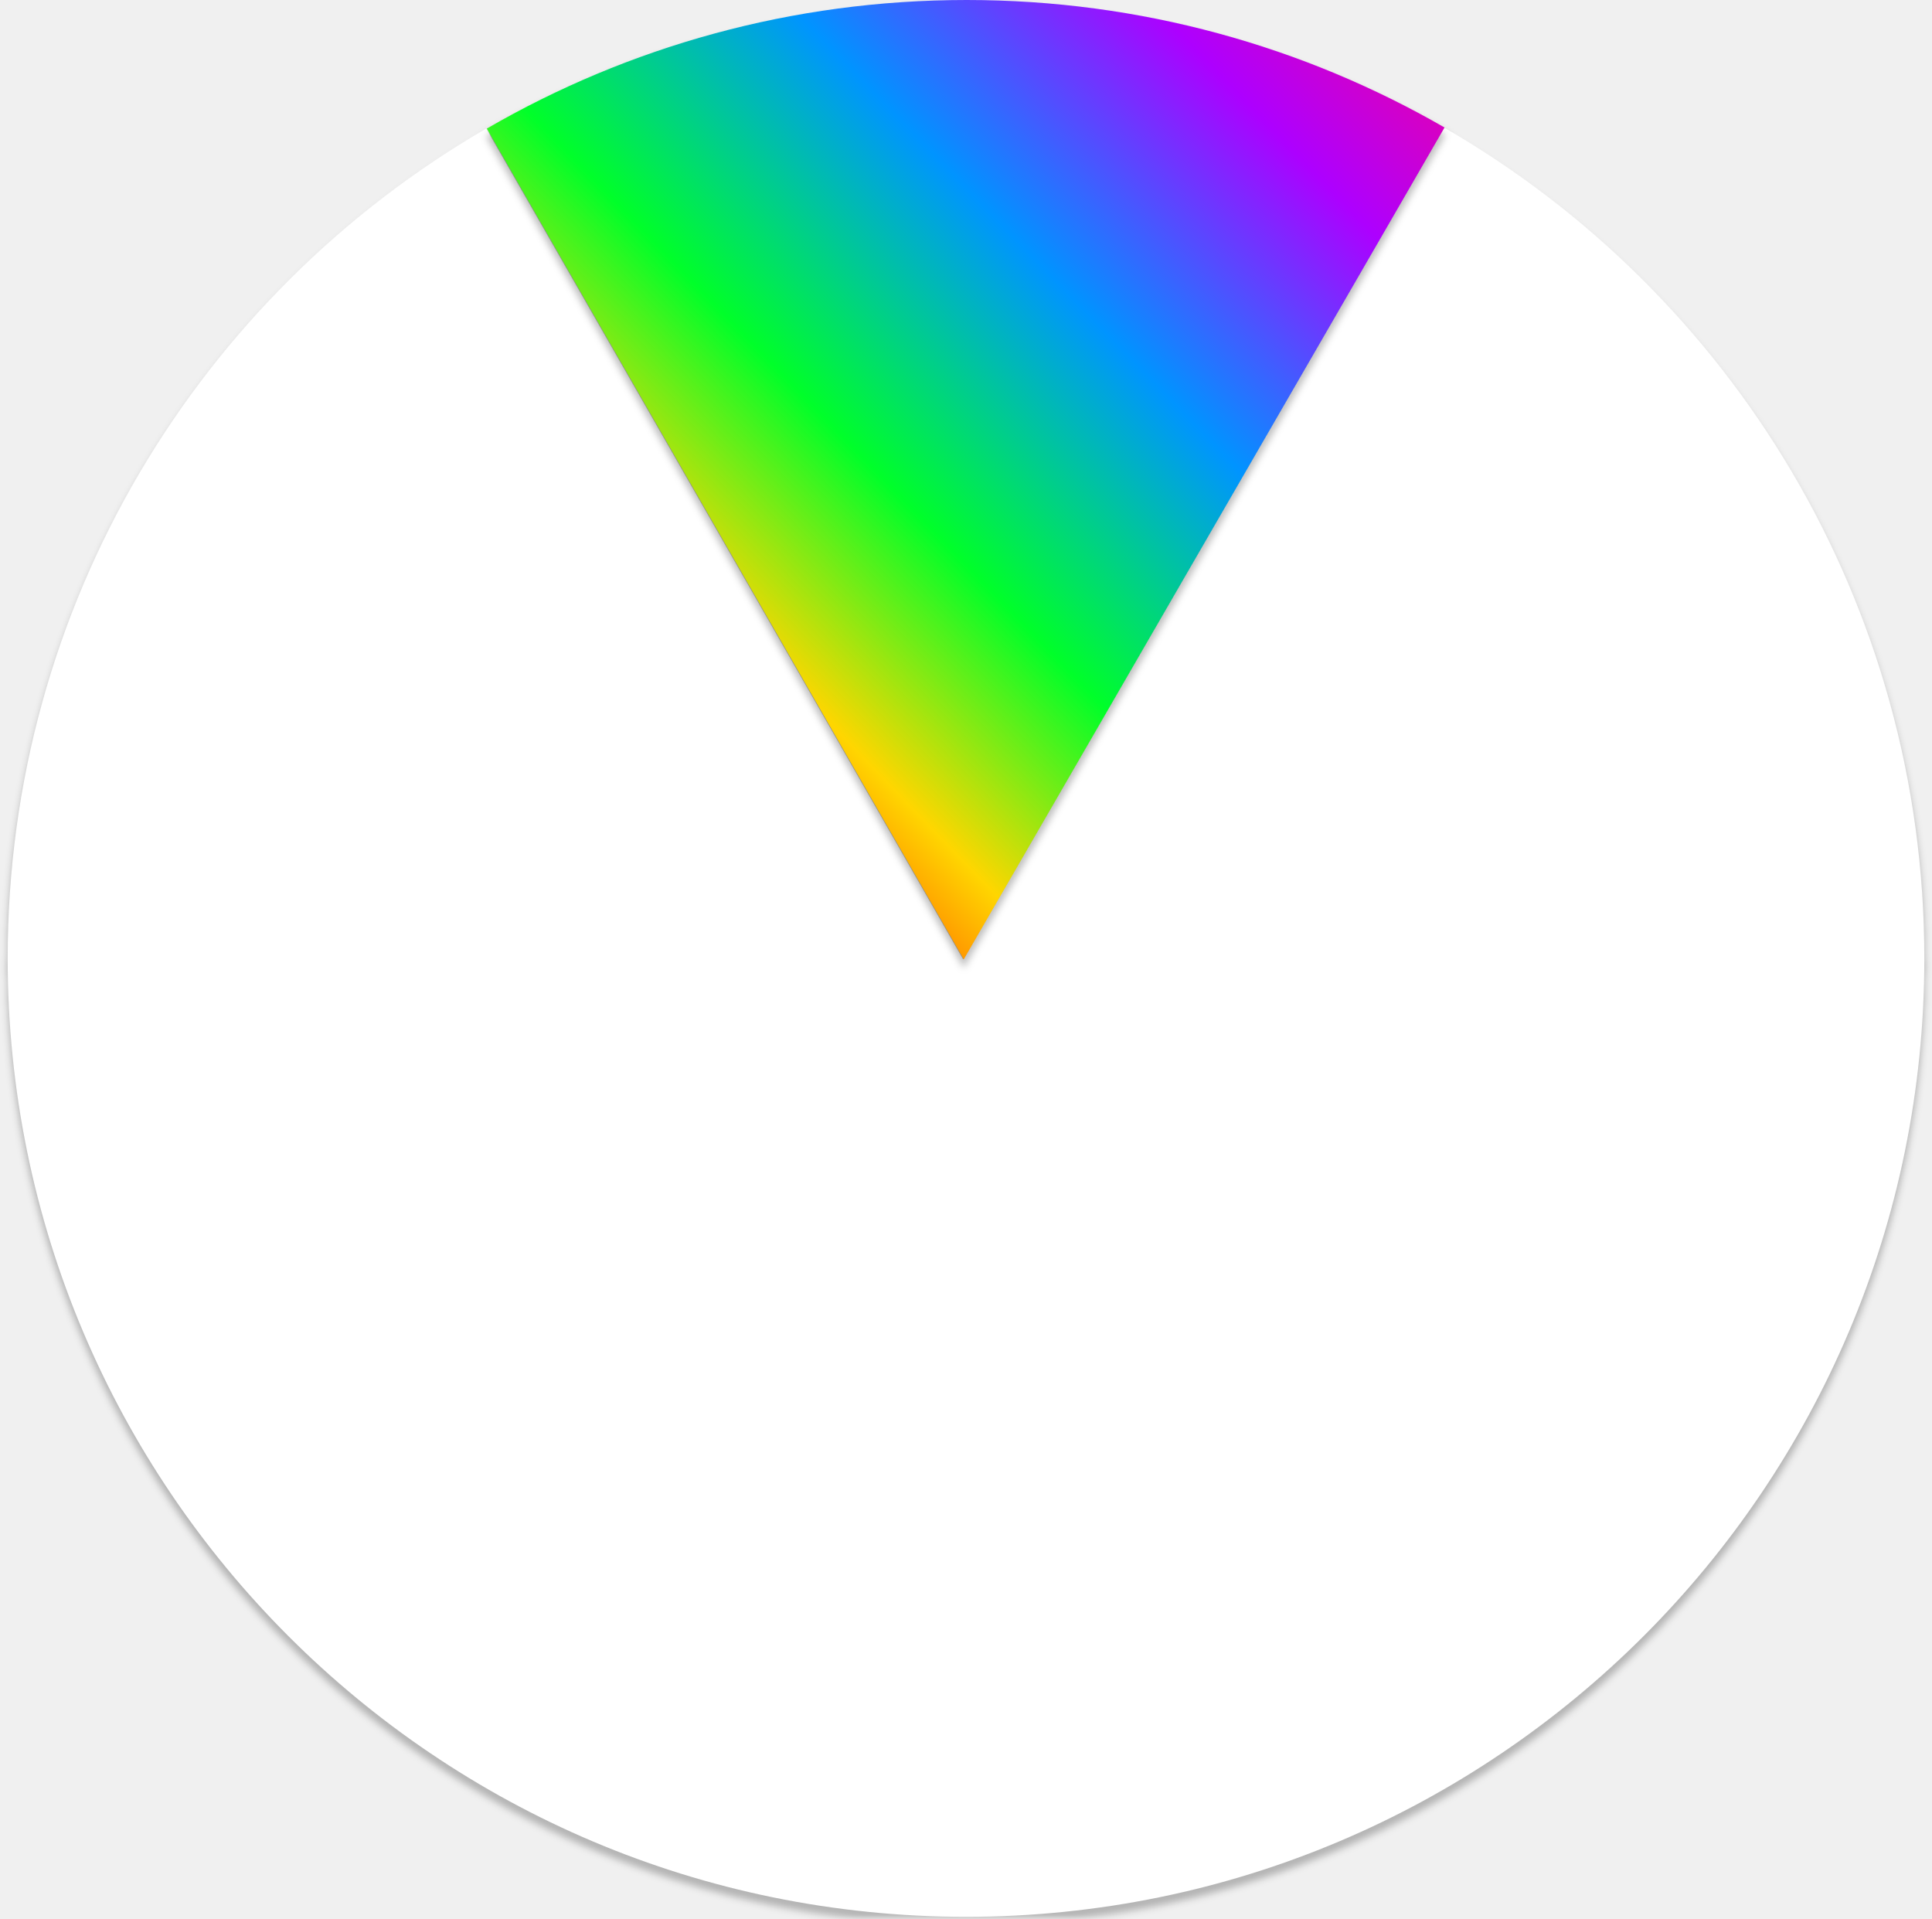
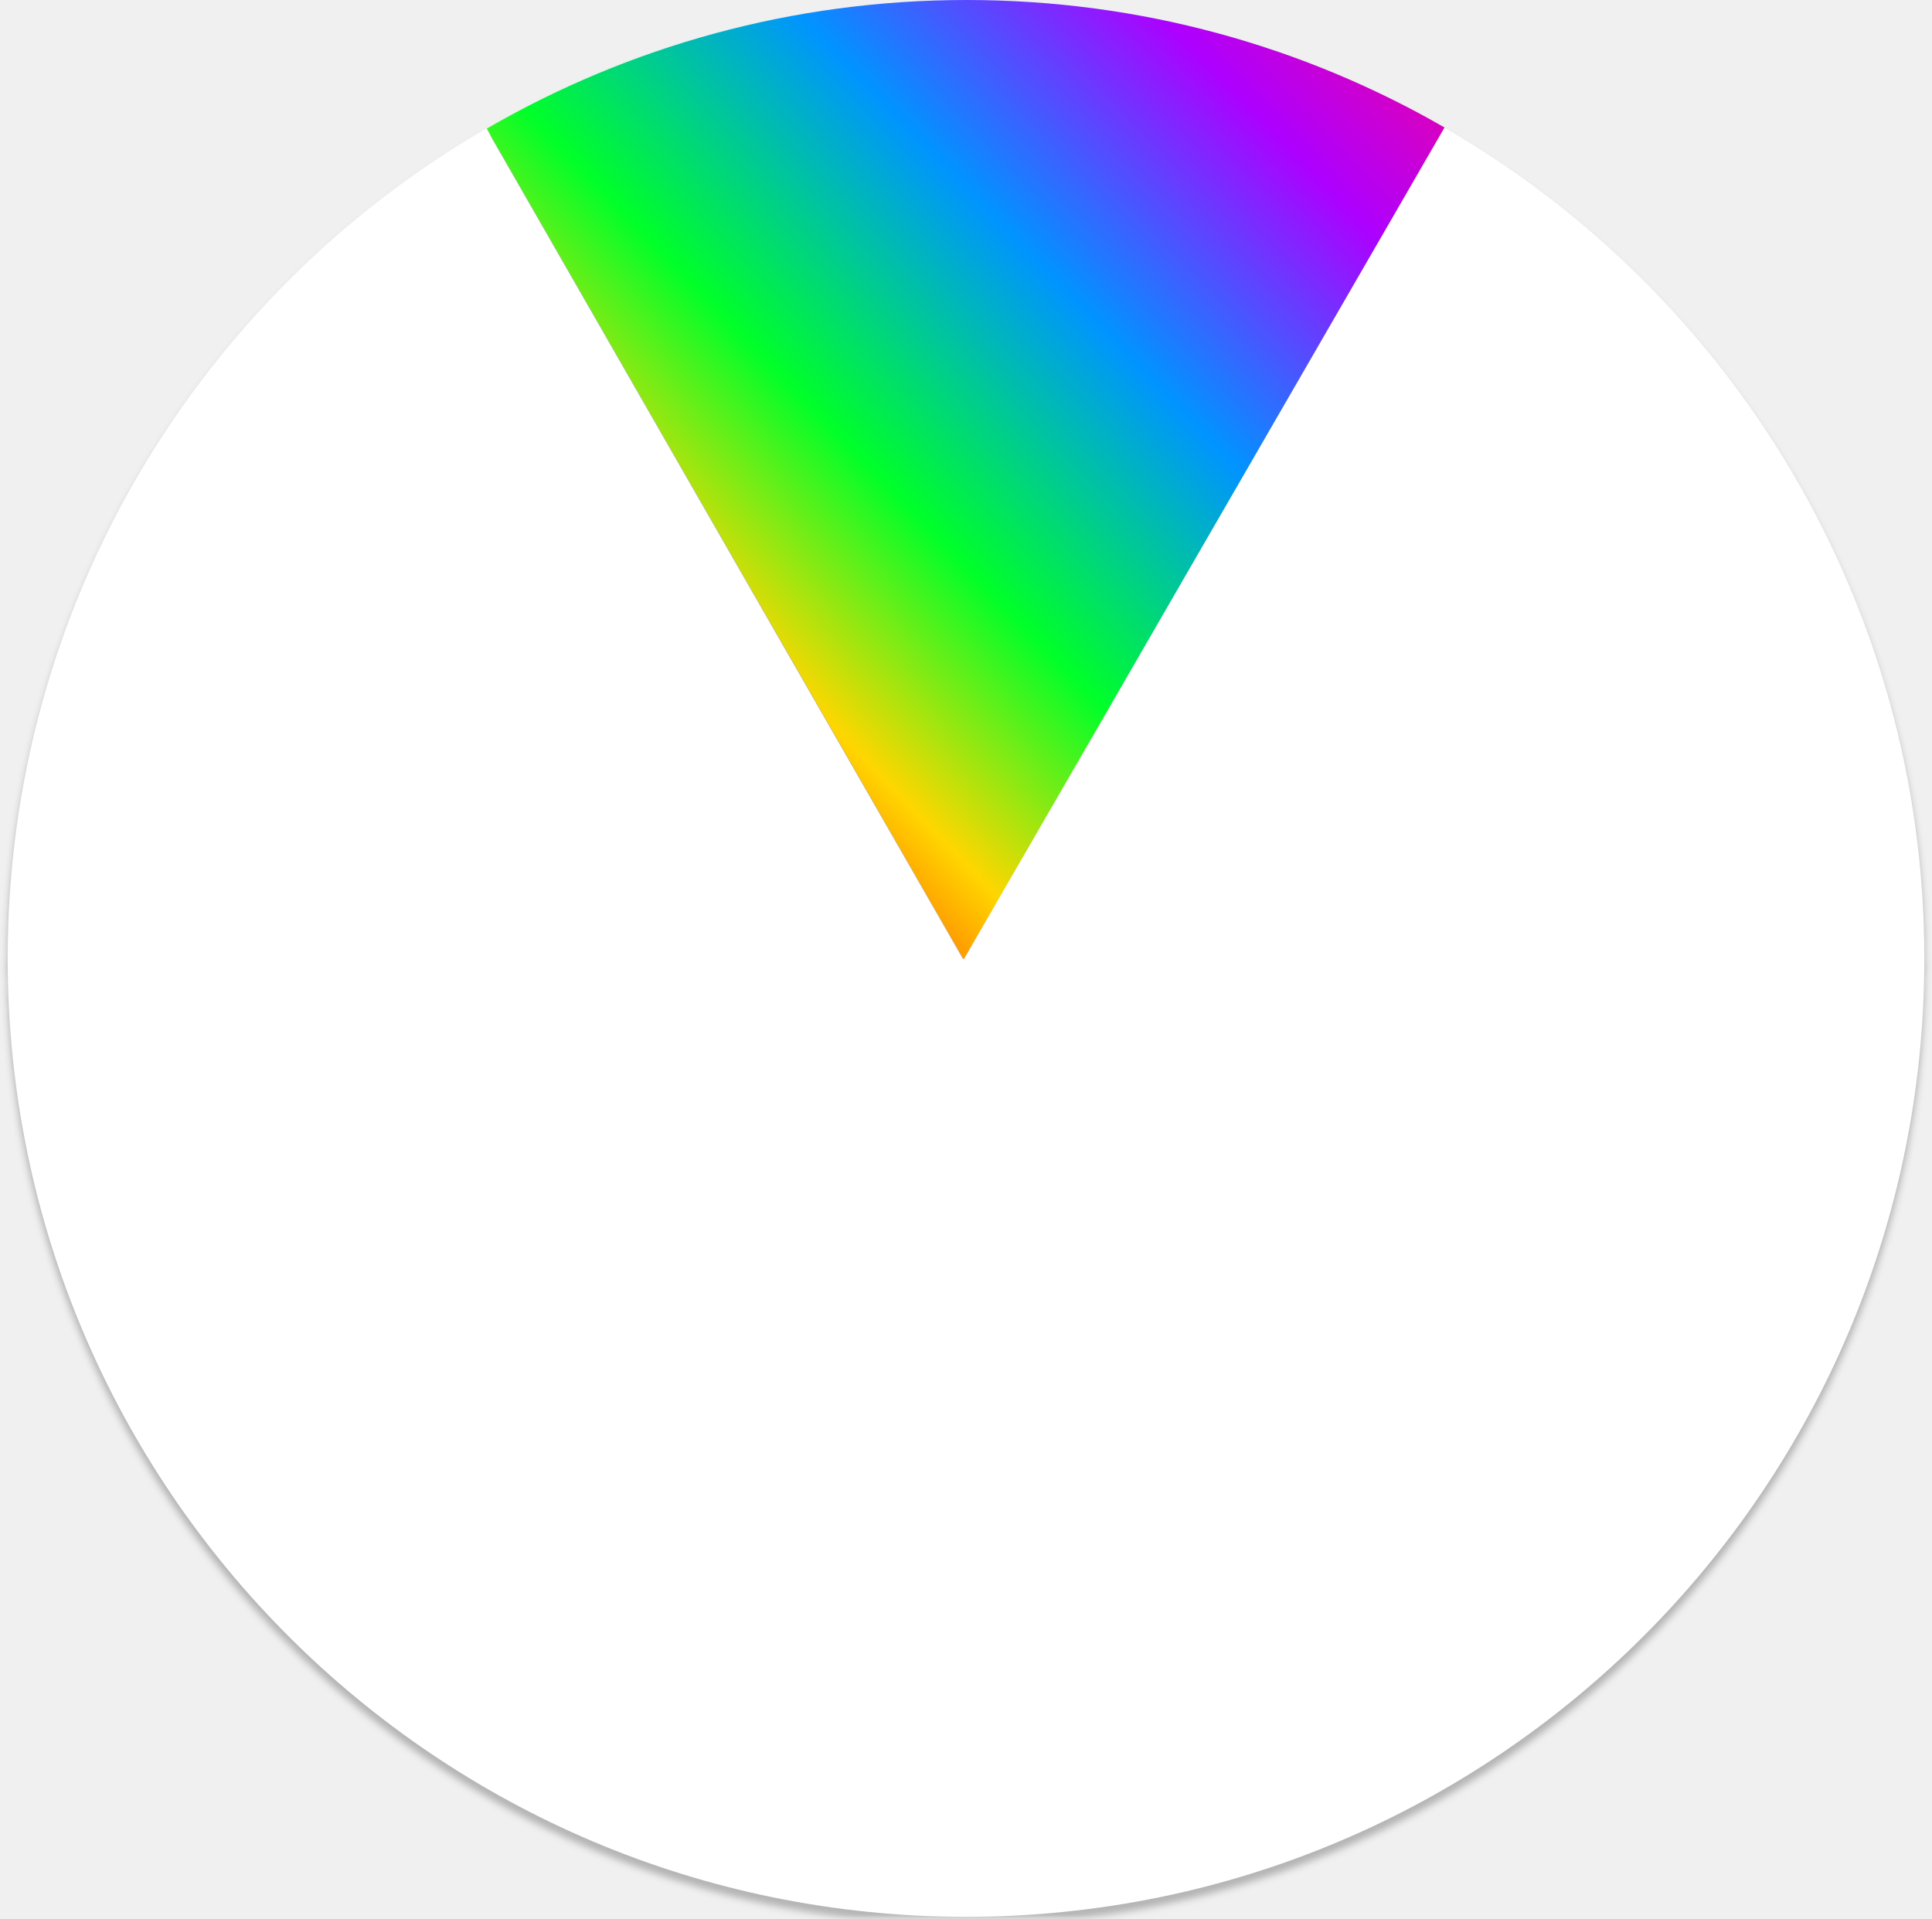
<svg xmlns="http://www.w3.org/2000/svg" xmlns:xlink="http://www.w3.org/1999/xlink" width="1008" height="1001" viewBox="0 0 1008 1001" version="1.1">
  <g id="Canvas" transform="translate(-5807 406)">
    <g id="Cool Wheel" filter="url(#filter0_d)">
      <g id="Subtract">
-         <use xlink:href="#path0_fill" transform="translate(5811 -339.484)" fill="#fff" />
+         <use xlink:href="#path0_fill" transform="translate(5811 -339.484)" fill="#FFFFFF" />
      </g>
-       <g id="Intersect" filter="url(#filter1_d)">
+       <g id="Intersect">
        <use xlink:href="#path1_fill" transform="translate(6061 -406)" fill="url(#paint1_linear)" />
      </g>
    </g>
  </g>
  <defs>
    <filter id="filter0_d" filterUnits="userSpaceOnUse" x="5807" y="-406" width="1008" height="1008" color-interpolation-filters="sRGB">
-       <feFlood flood-opacity="0" result="BackgroundImageFix" />
-       <feColorMatrix in="SourceAlpha" type="matrix" values="0 0 0 0 0 0 0 0 0 0 0 0 0 0 0 0 0 0 255 0" />
-       <feOffset dx="0" dy="4" />
-       <feGaussianBlur stdDeviation="2" />
-       <feColorMatrix type="matrix" values="0 0 0 0 0 0 0 0 0 0 0 0 0 0 0 0 0 0 0.25 0" />
-       <feBlend mode="normal" in2="BackgroundImageFix" result="effect1_dropShadow" />
-       <feBlend mode="normal" in="SourceGraphic" in2="effect1_dropShadow" result="shape" />
-     </filter>
-     <filter id="filter1_d" filterUnits="userSpaceOnUse" x="6057" y="-406" width="508" height="509" color-interpolation-filters="sRGB">
      <feFlood flood-opacity="0" result="BackgroundImageFix" />
      <feColorMatrix in="SourceAlpha" type="matrix" values="0 0 0 0 0 0 0 0 0 0 0 0 0 0 0 0 0 0 255 0" />
      <feOffset dx="0" dy="4" />
      <feGaussianBlur stdDeviation="2" />
      <feColorMatrix type="matrix" values="0 0 0 0 0 0 0 0 0 0 0 0 0 0 0 0 0 0 0.25 0" />
      <feBlend mode="normal" in2="BackgroundImageFix" result="effect1_dropShadow" />
      <feBlend mode="normal" in="SourceGraphic" in2="effect1_dropShadow" result="shape" />
    </filter>
    <linearGradient id="paint1_linear" x1="0" y1="0" x2="1" y2="0" gradientUnits="userSpaceOnUse" gradientTransform="matrix(-456 447.5 -515.569 -525.362 743.108 222.681)">
      <stop offset="0" stop-color="#FF008A" />
      <stop offset="0.199" stop-color="#AD00FF" />
      <stop offset="0.414" stop-color="#0094FF" />
      <stop offset="0.63" stop-color="#00FF29" />
      <stop offset="0.801" stop-color="#FFD600" />
      <stop offset="1" stop-color="#FF0000" />
    </linearGradient>
    <path id="path0_fill" fill-rule="evenodd" d="M 249.676 0.563C 100.404 87.061 0 248.547 0 433.484C 0 709.626 223.857 933.484 500 933.484C 776.143 933.484 1000 709.626 1000 433.484C 1000 248.145 899.159 86.359 749.351 0L 498.5 433.984L 249.676 0.563Z" />
    <path id="path1_fill" fill-rule="evenodd" d="M 499.674 66.516L 248.824 500.5L 0 67.079C 73.617 24.42 159.118 0 250.324 0C 341.127 0 426.278 24.206 499.674 66.516Z" />
  </defs>
</svg>
